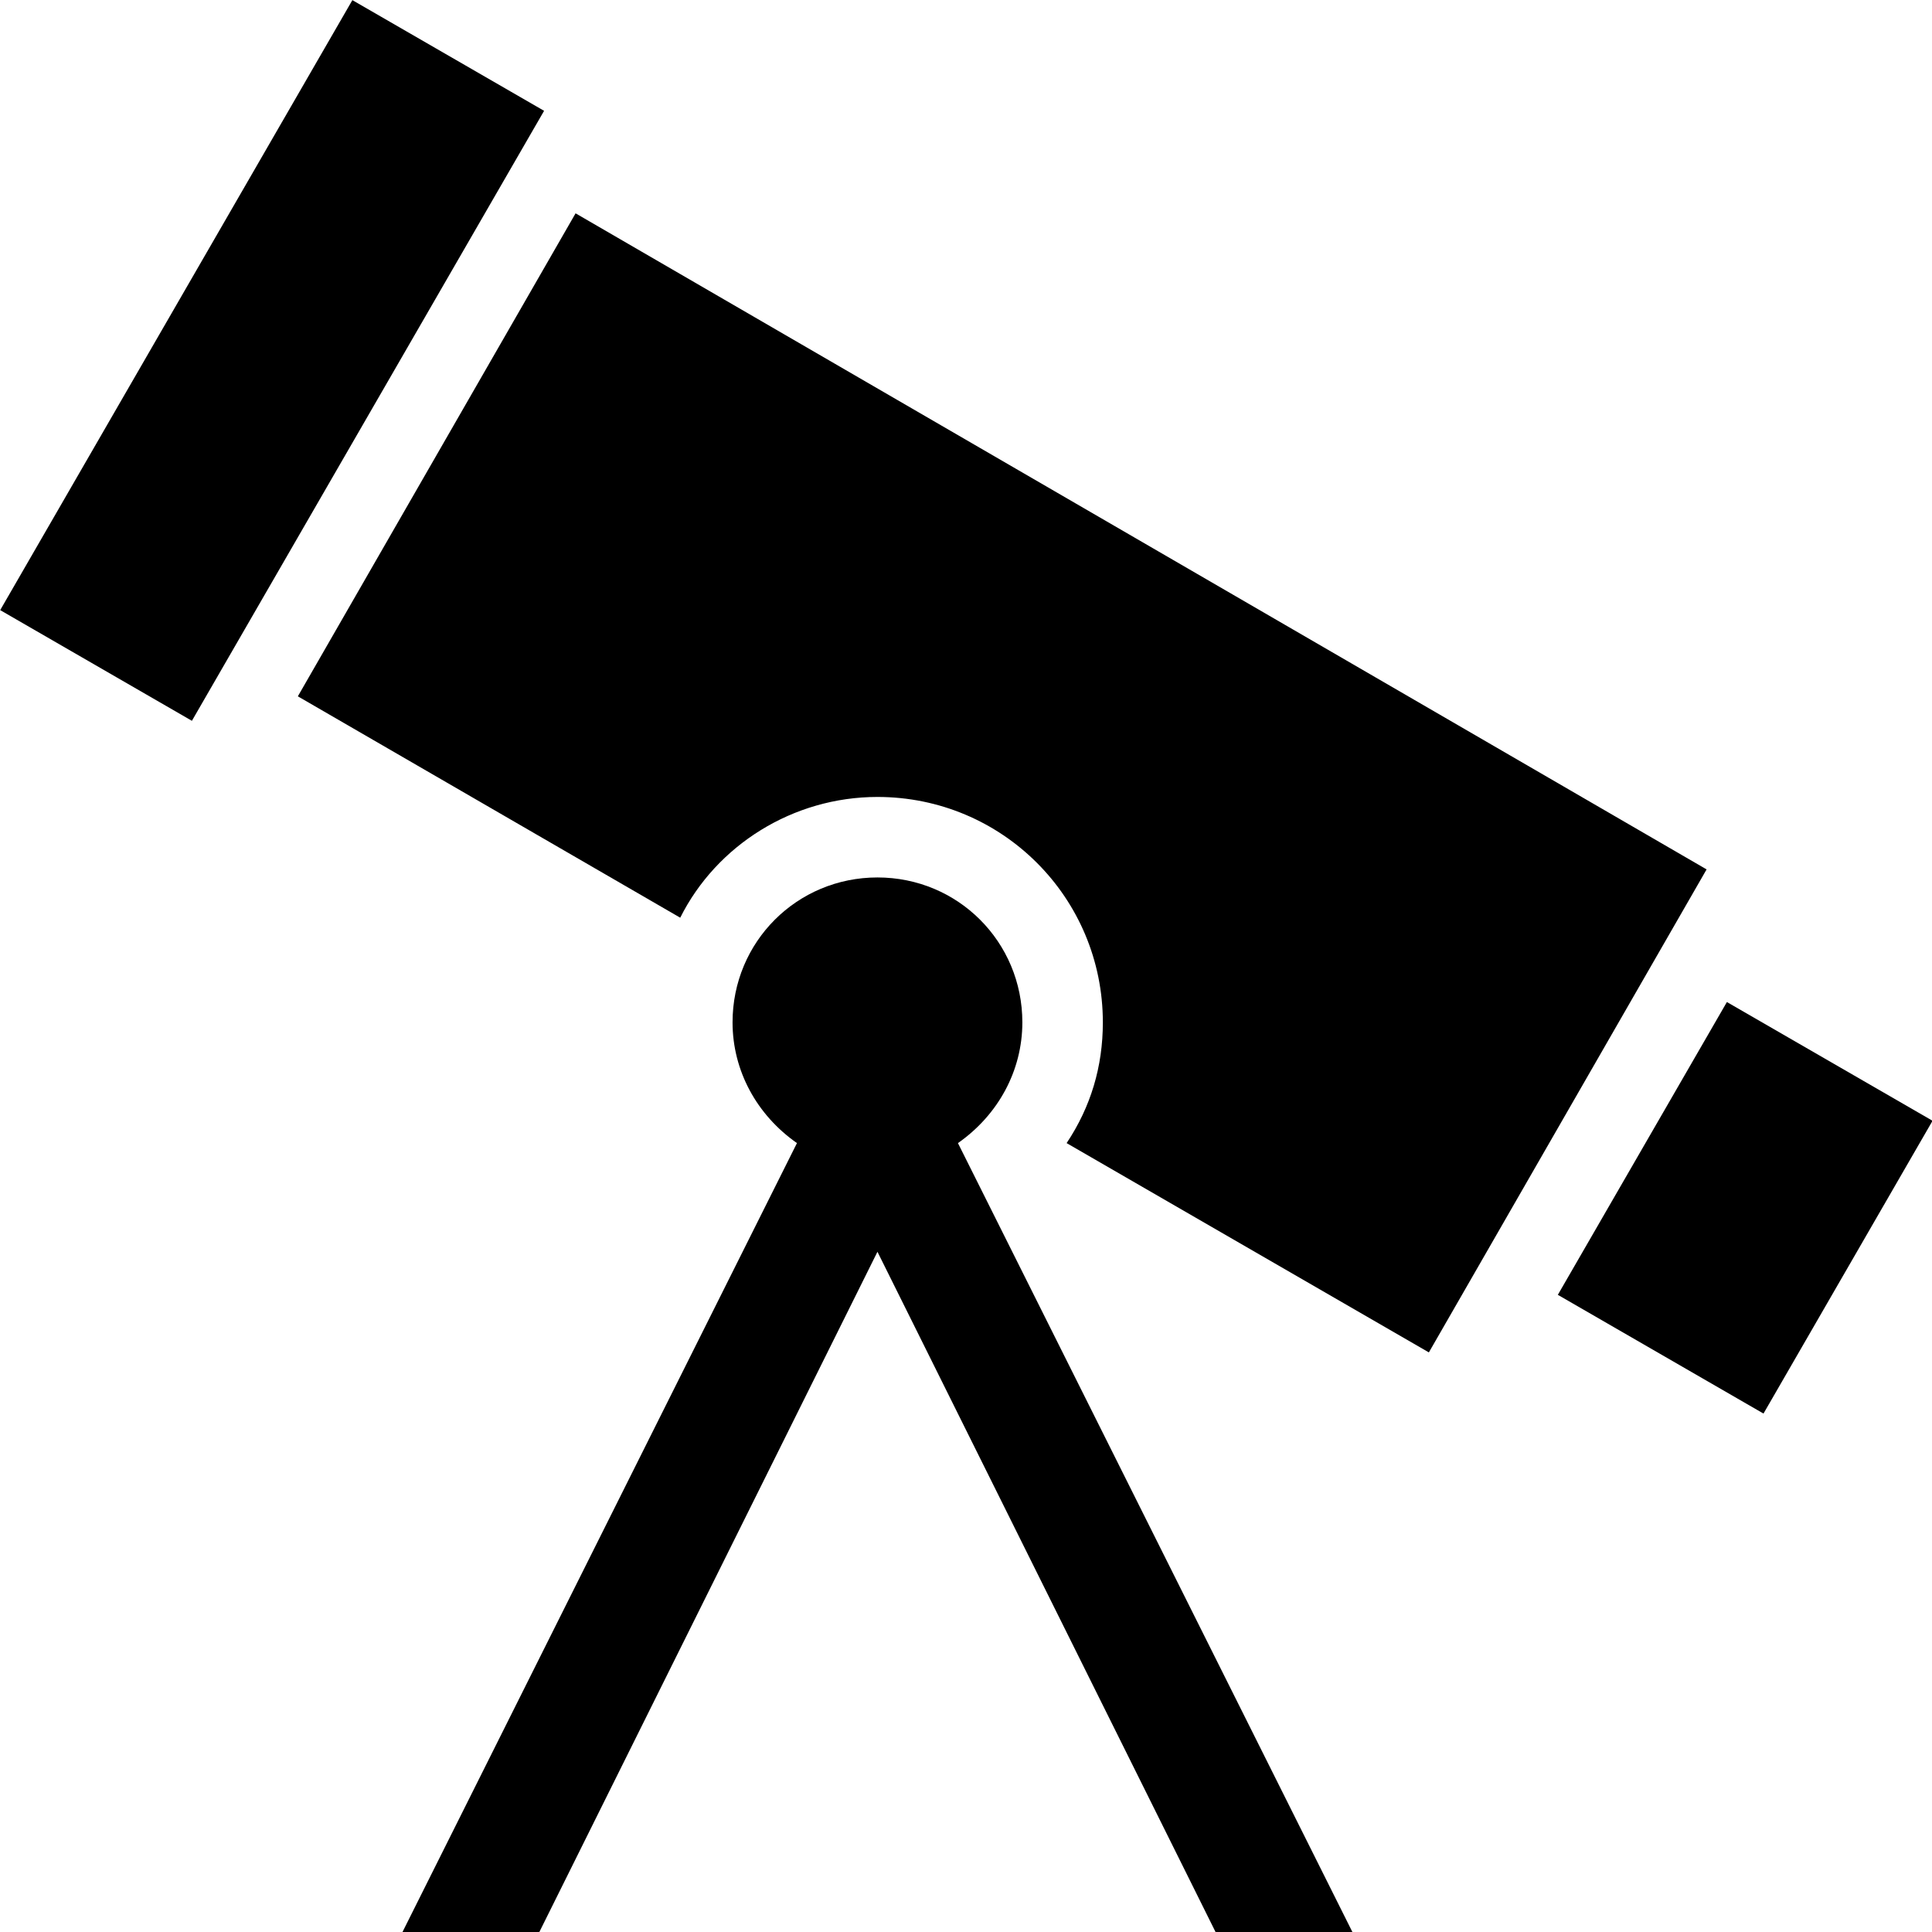
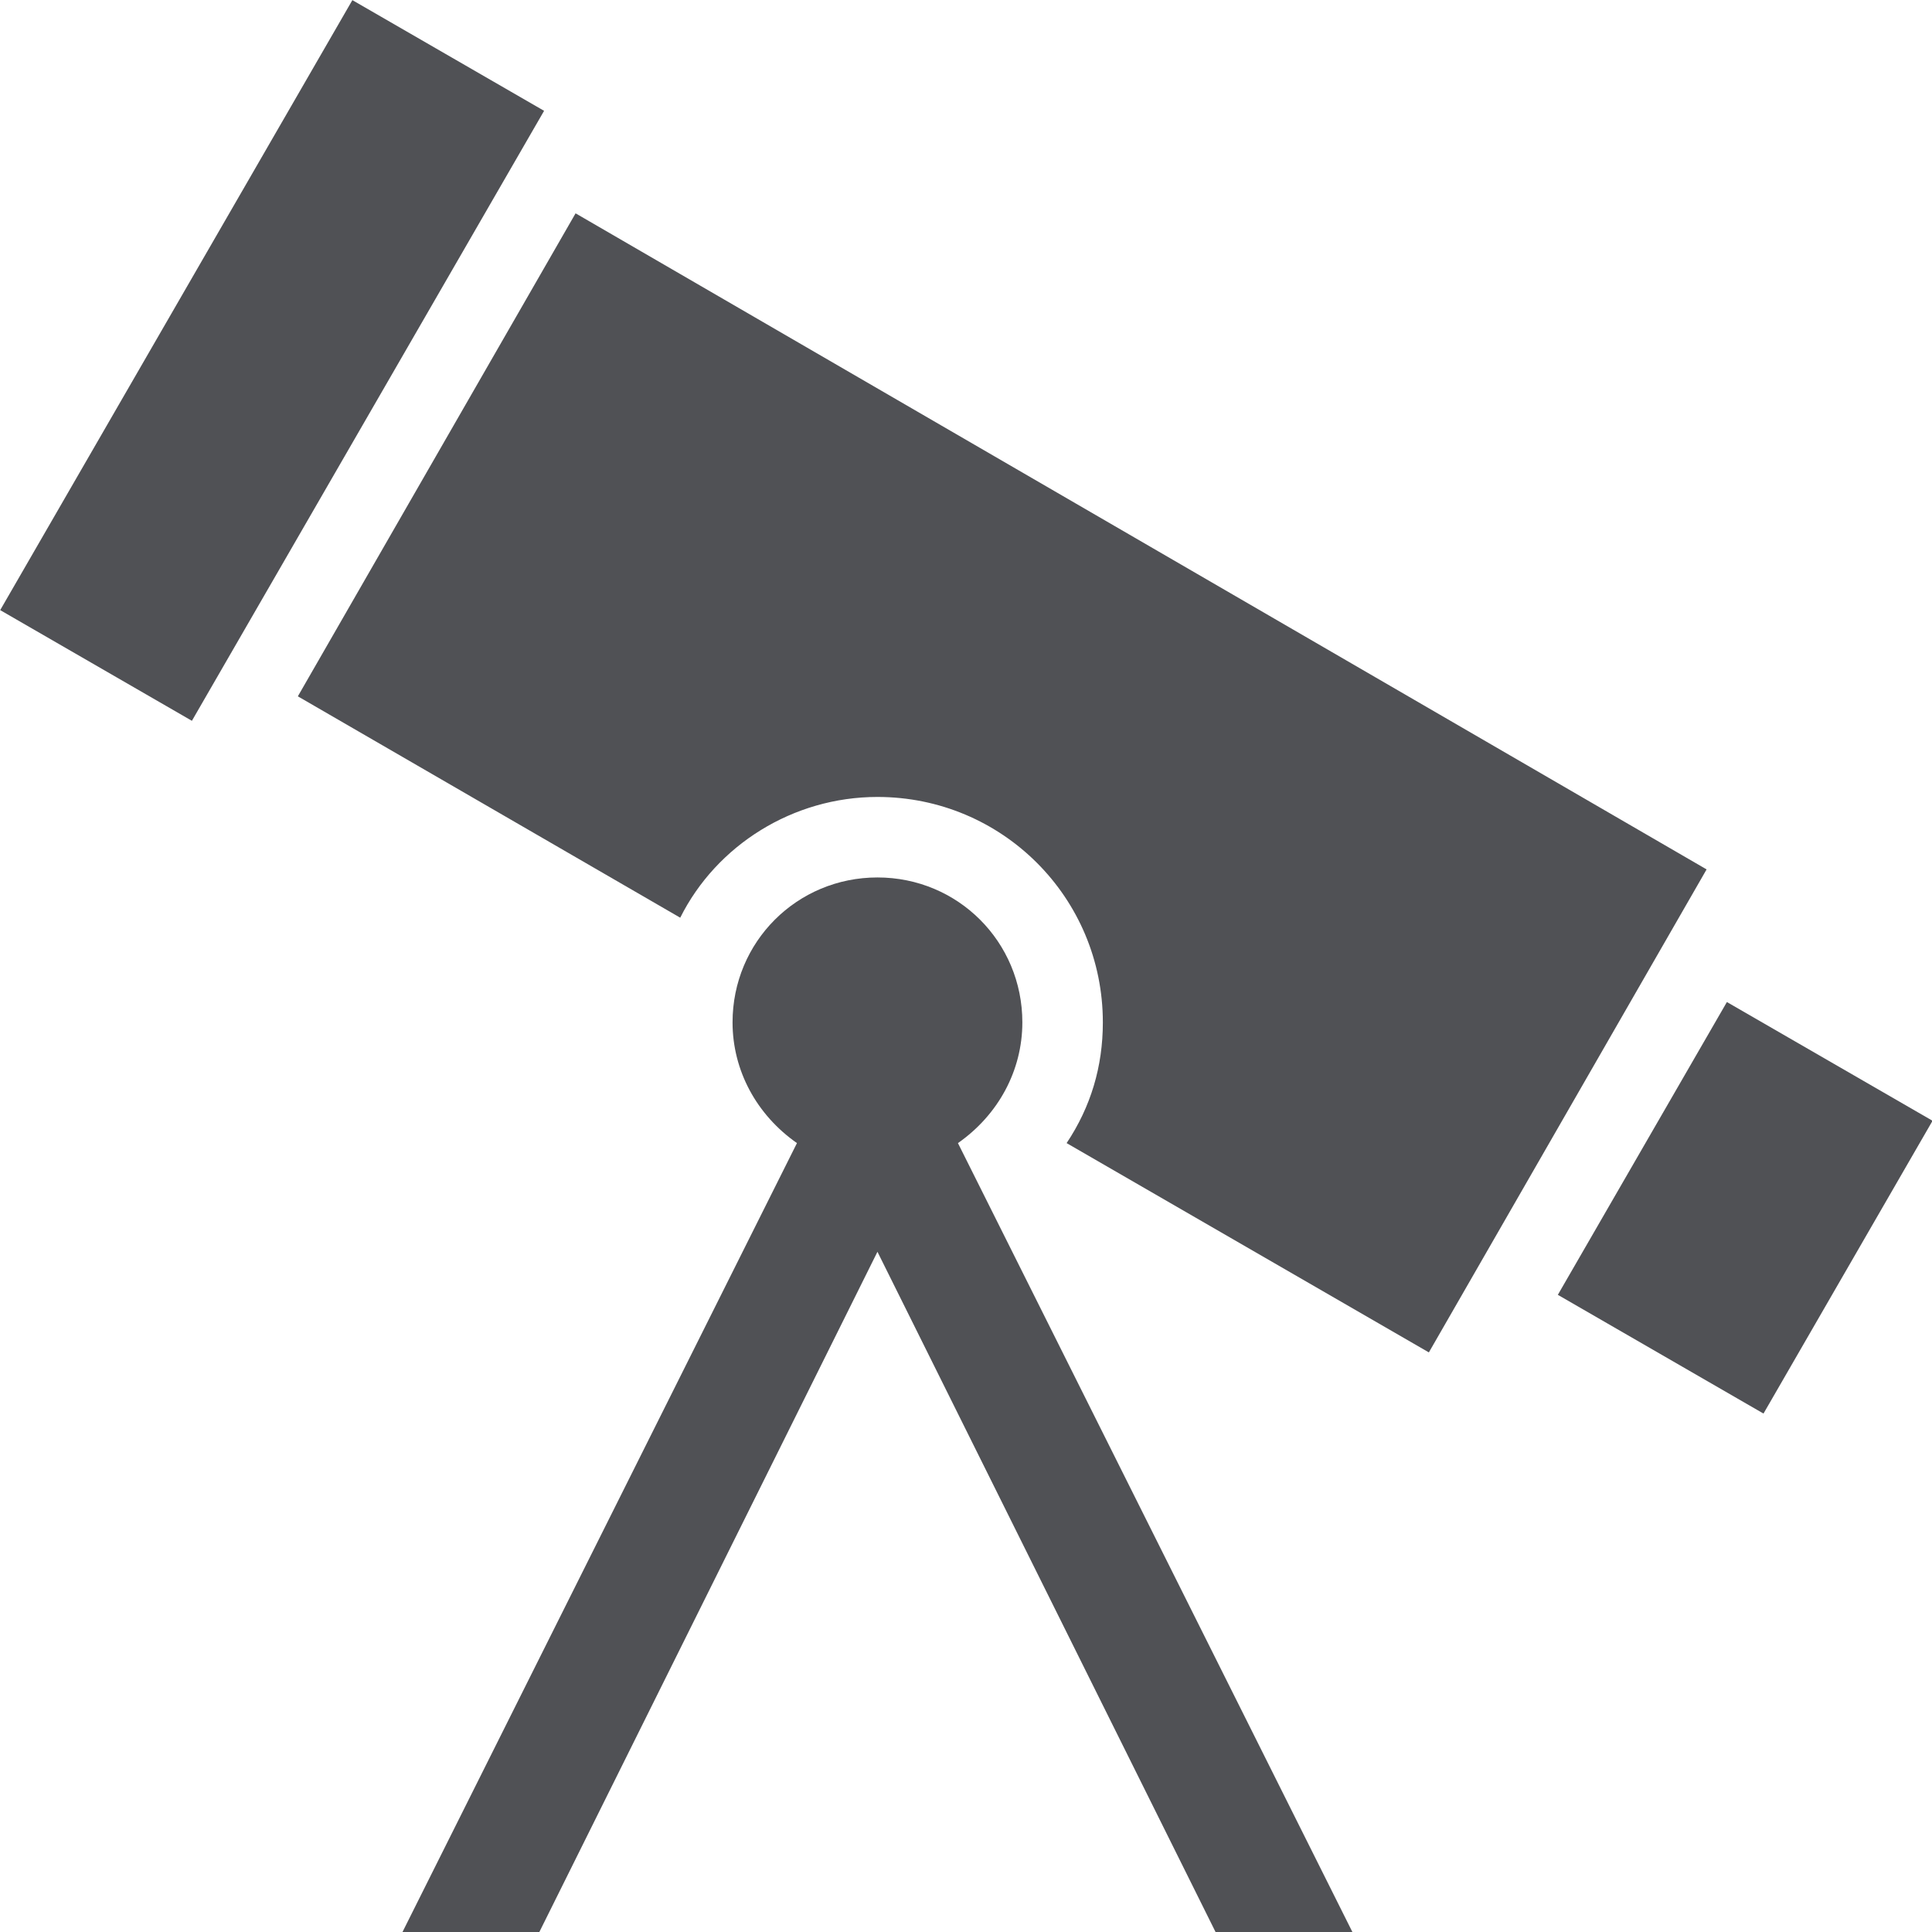
<svg xmlns="http://www.w3.org/2000/svg" version="1.1" x="0px" y="0px" viewBox="0 0 48 48" style="enable-background:new 0 0 48 48;max-width:100%" xml:space="preserve" height="100%">
-   <style type="text/css" style="" fill="currentColor">
+   <style type="text/css" style="" fill="#505155">
	.st0{fill:#010101;}
</style>
-   <g style="" fill="currentColor">
-     <rect x="-2" y="6.2" transform="matrix(0.5 -0.866 0.866 0.5 -4.3645 10.3263)" width="17.5" height="5.5" style="" fill="currentColor" />
-     <rect x="39.2" y="27.1" transform="matrix(0.5 -0.866 0.866 0.5 -4.3645 52.5668)" width="8.4" height="5.9" style="" fill="currentColor" />
-     <path d="M14.3,5.3l-6.9,12l9.5,5.5c0.9-1.8,2.8-3,4.9-3c3.1,0,5.6,2.5,5.6,5.6c0,1.1-0.3,2.1-0.9,3l9,5.2l6.9-12L14.3,5.3z" style="" fill="currentColor" />
-     <path d="M25.4,25.4c0-2-1.6-3.6-3.6-3.6c-2,0-3.6,1.6-3.6,3.6c0,1.2,0.6,2.3,1.6,3L10,48h3.4l8.4-16.9L30.2,48h3.4l-9.8-19.6   C24.8,27.7,25.4,26.6,25.4,25.4z" style="" fill="currentColor" />
+   <g style="" fill="#505155">
+     <rect x="-2" y="6.2" transform="matrix(0.5 -0.866 0.866 0.5 -4.3645 10.3263)" width="17.5" height="5.5" style="" fill="#505155" />
+     <rect x="39.2" y="27.1" transform="matrix(0.5 -0.866 0.866 0.5 -4.3645 52.5668)" width="8.4" height="5.9" style="" fill="#505155" />
+     <path d="M14.3,5.3l-6.9,12l9.5,5.5c0.9-1.8,2.8-3,4.9-3c3.1,0,5.6,2.5,5.6,5.6c0,1.1-0.3,2.1-0.9,3l9,5.2l6.9-12L14.3,5.3z" style="" fill="#505155" />
+     <path d="M25.4,25.4c0-2-1.6-3.6-3.6-3.6c-2,0-3.6,1.6-3.6,3.6c0,1.2,0.6,2.3,1.6,3L10,48h3.4l8.4-16.9L30.2,48h3.4l-9.8-19.6   C24.8,27.7,25.4,26.6,25.4,25.4z" style="" fill="#505155" />
  </g>
</svg>
